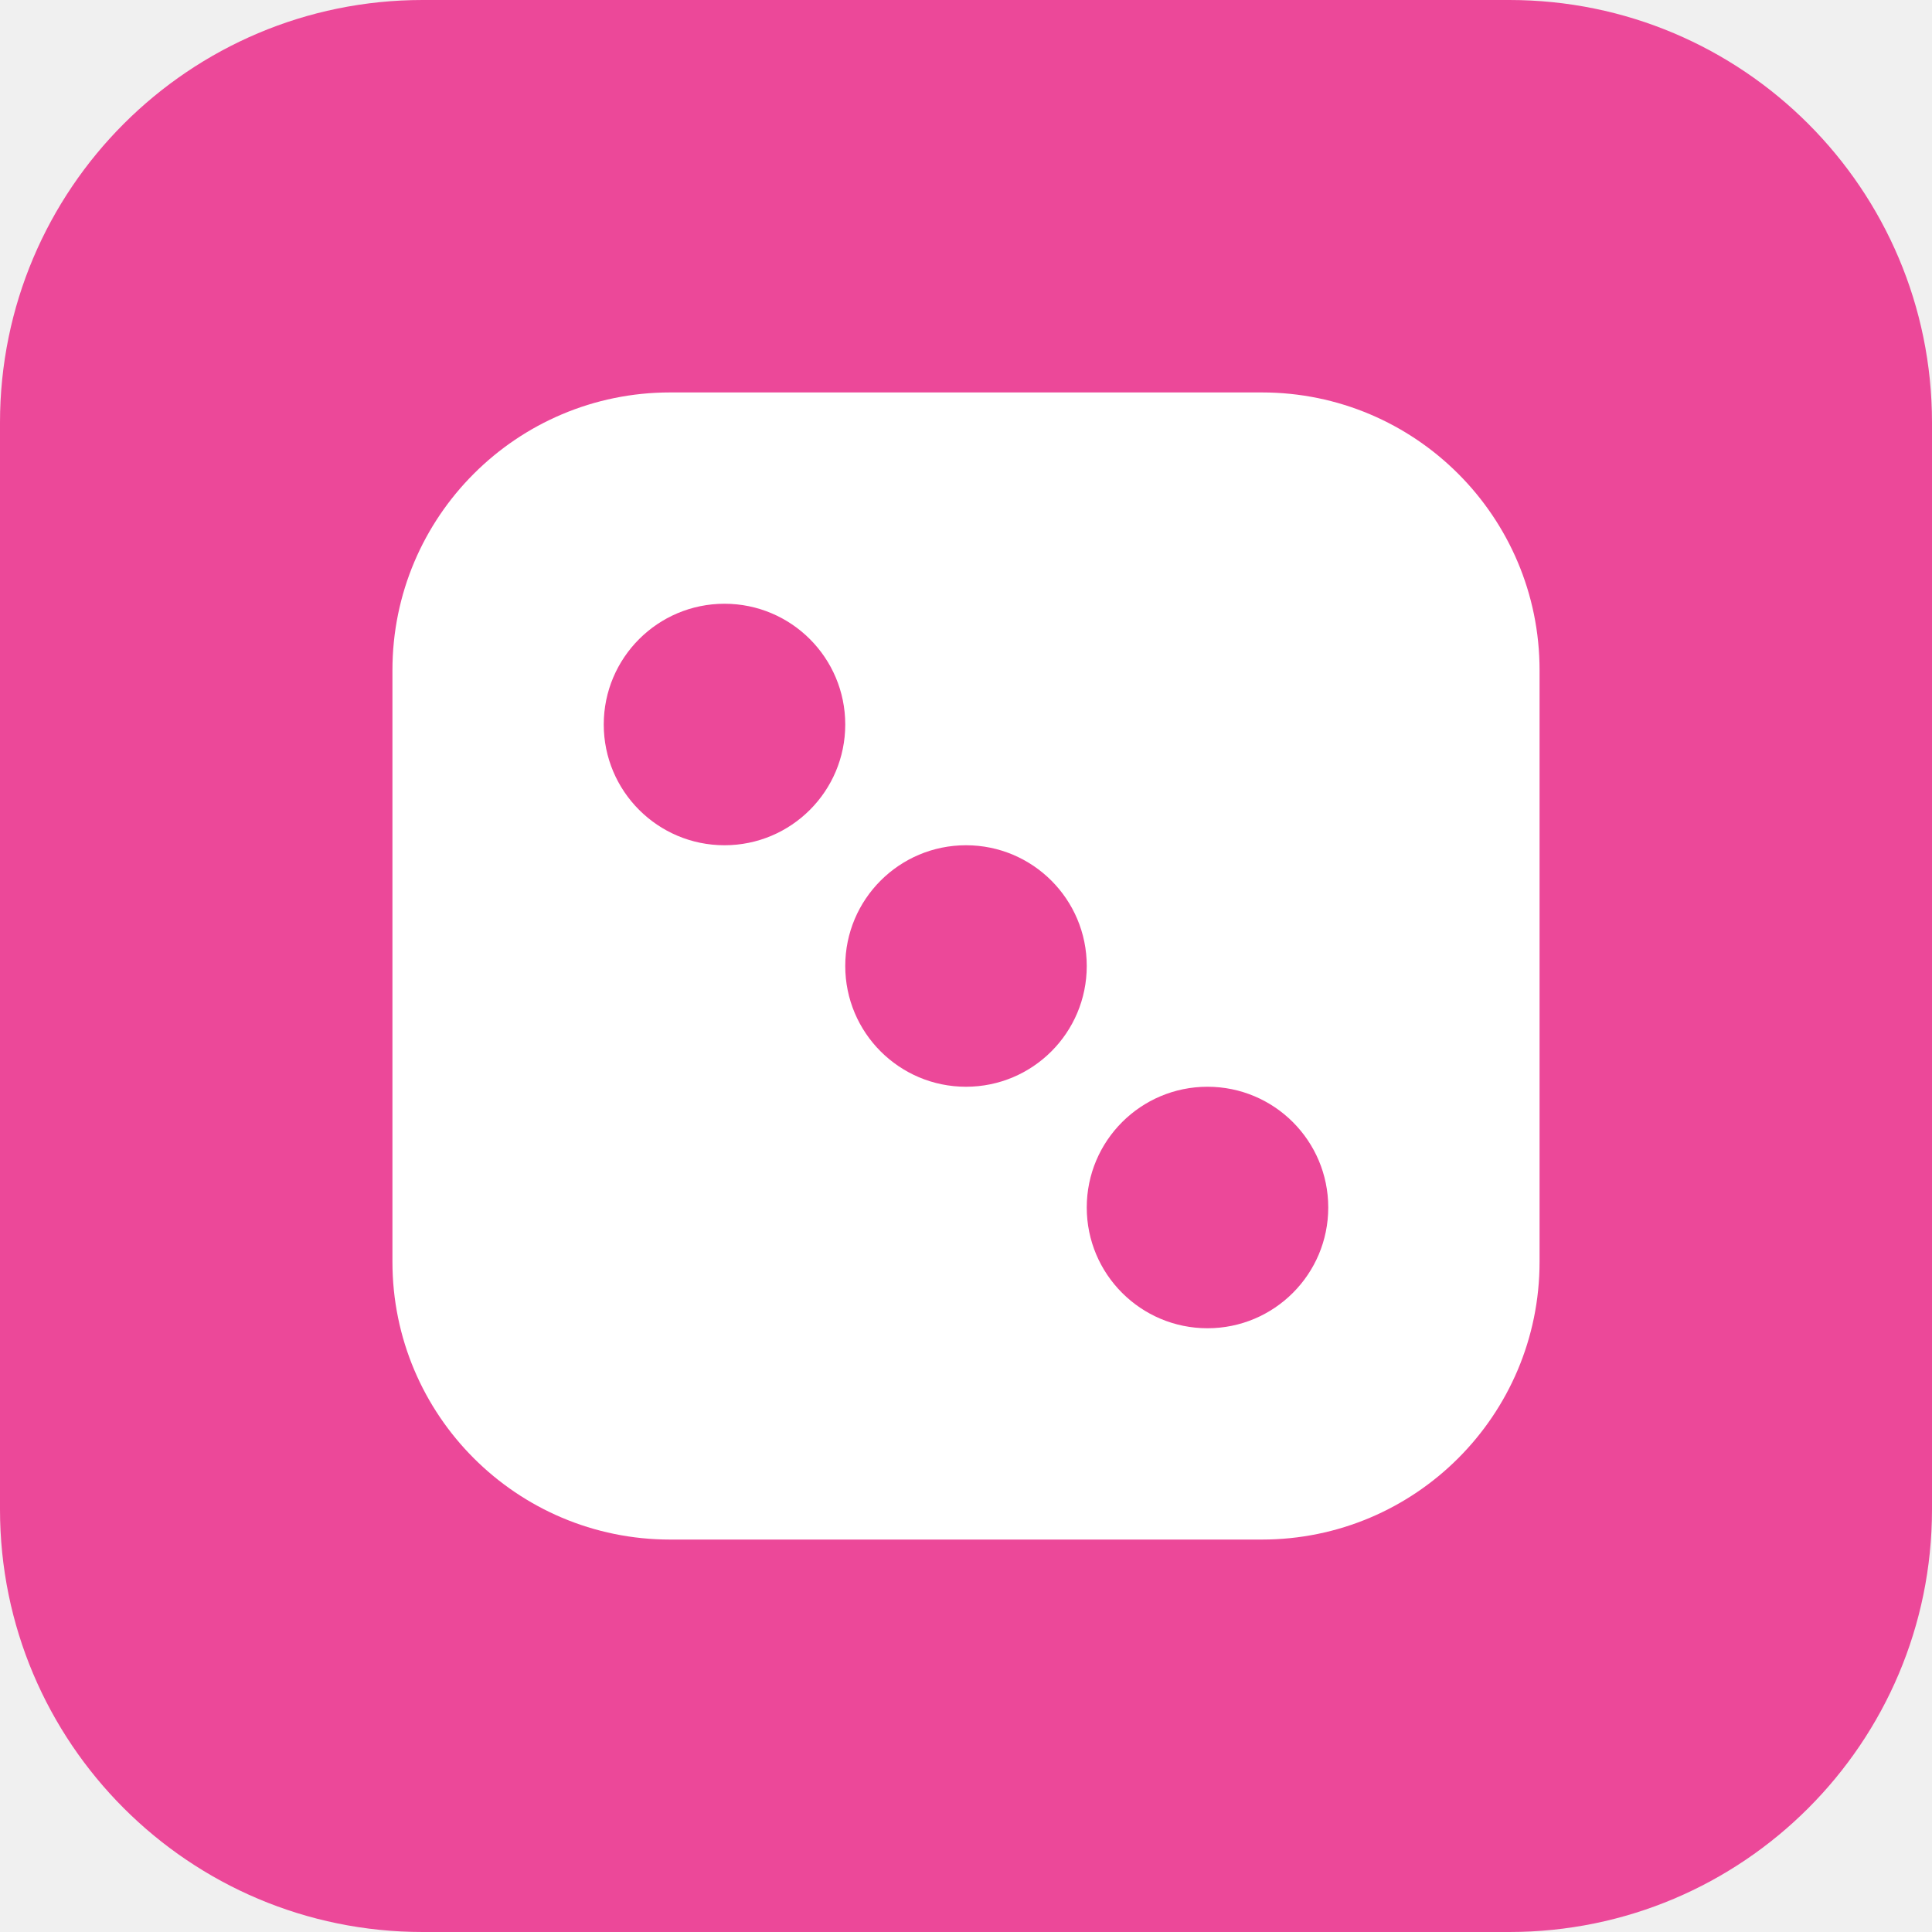
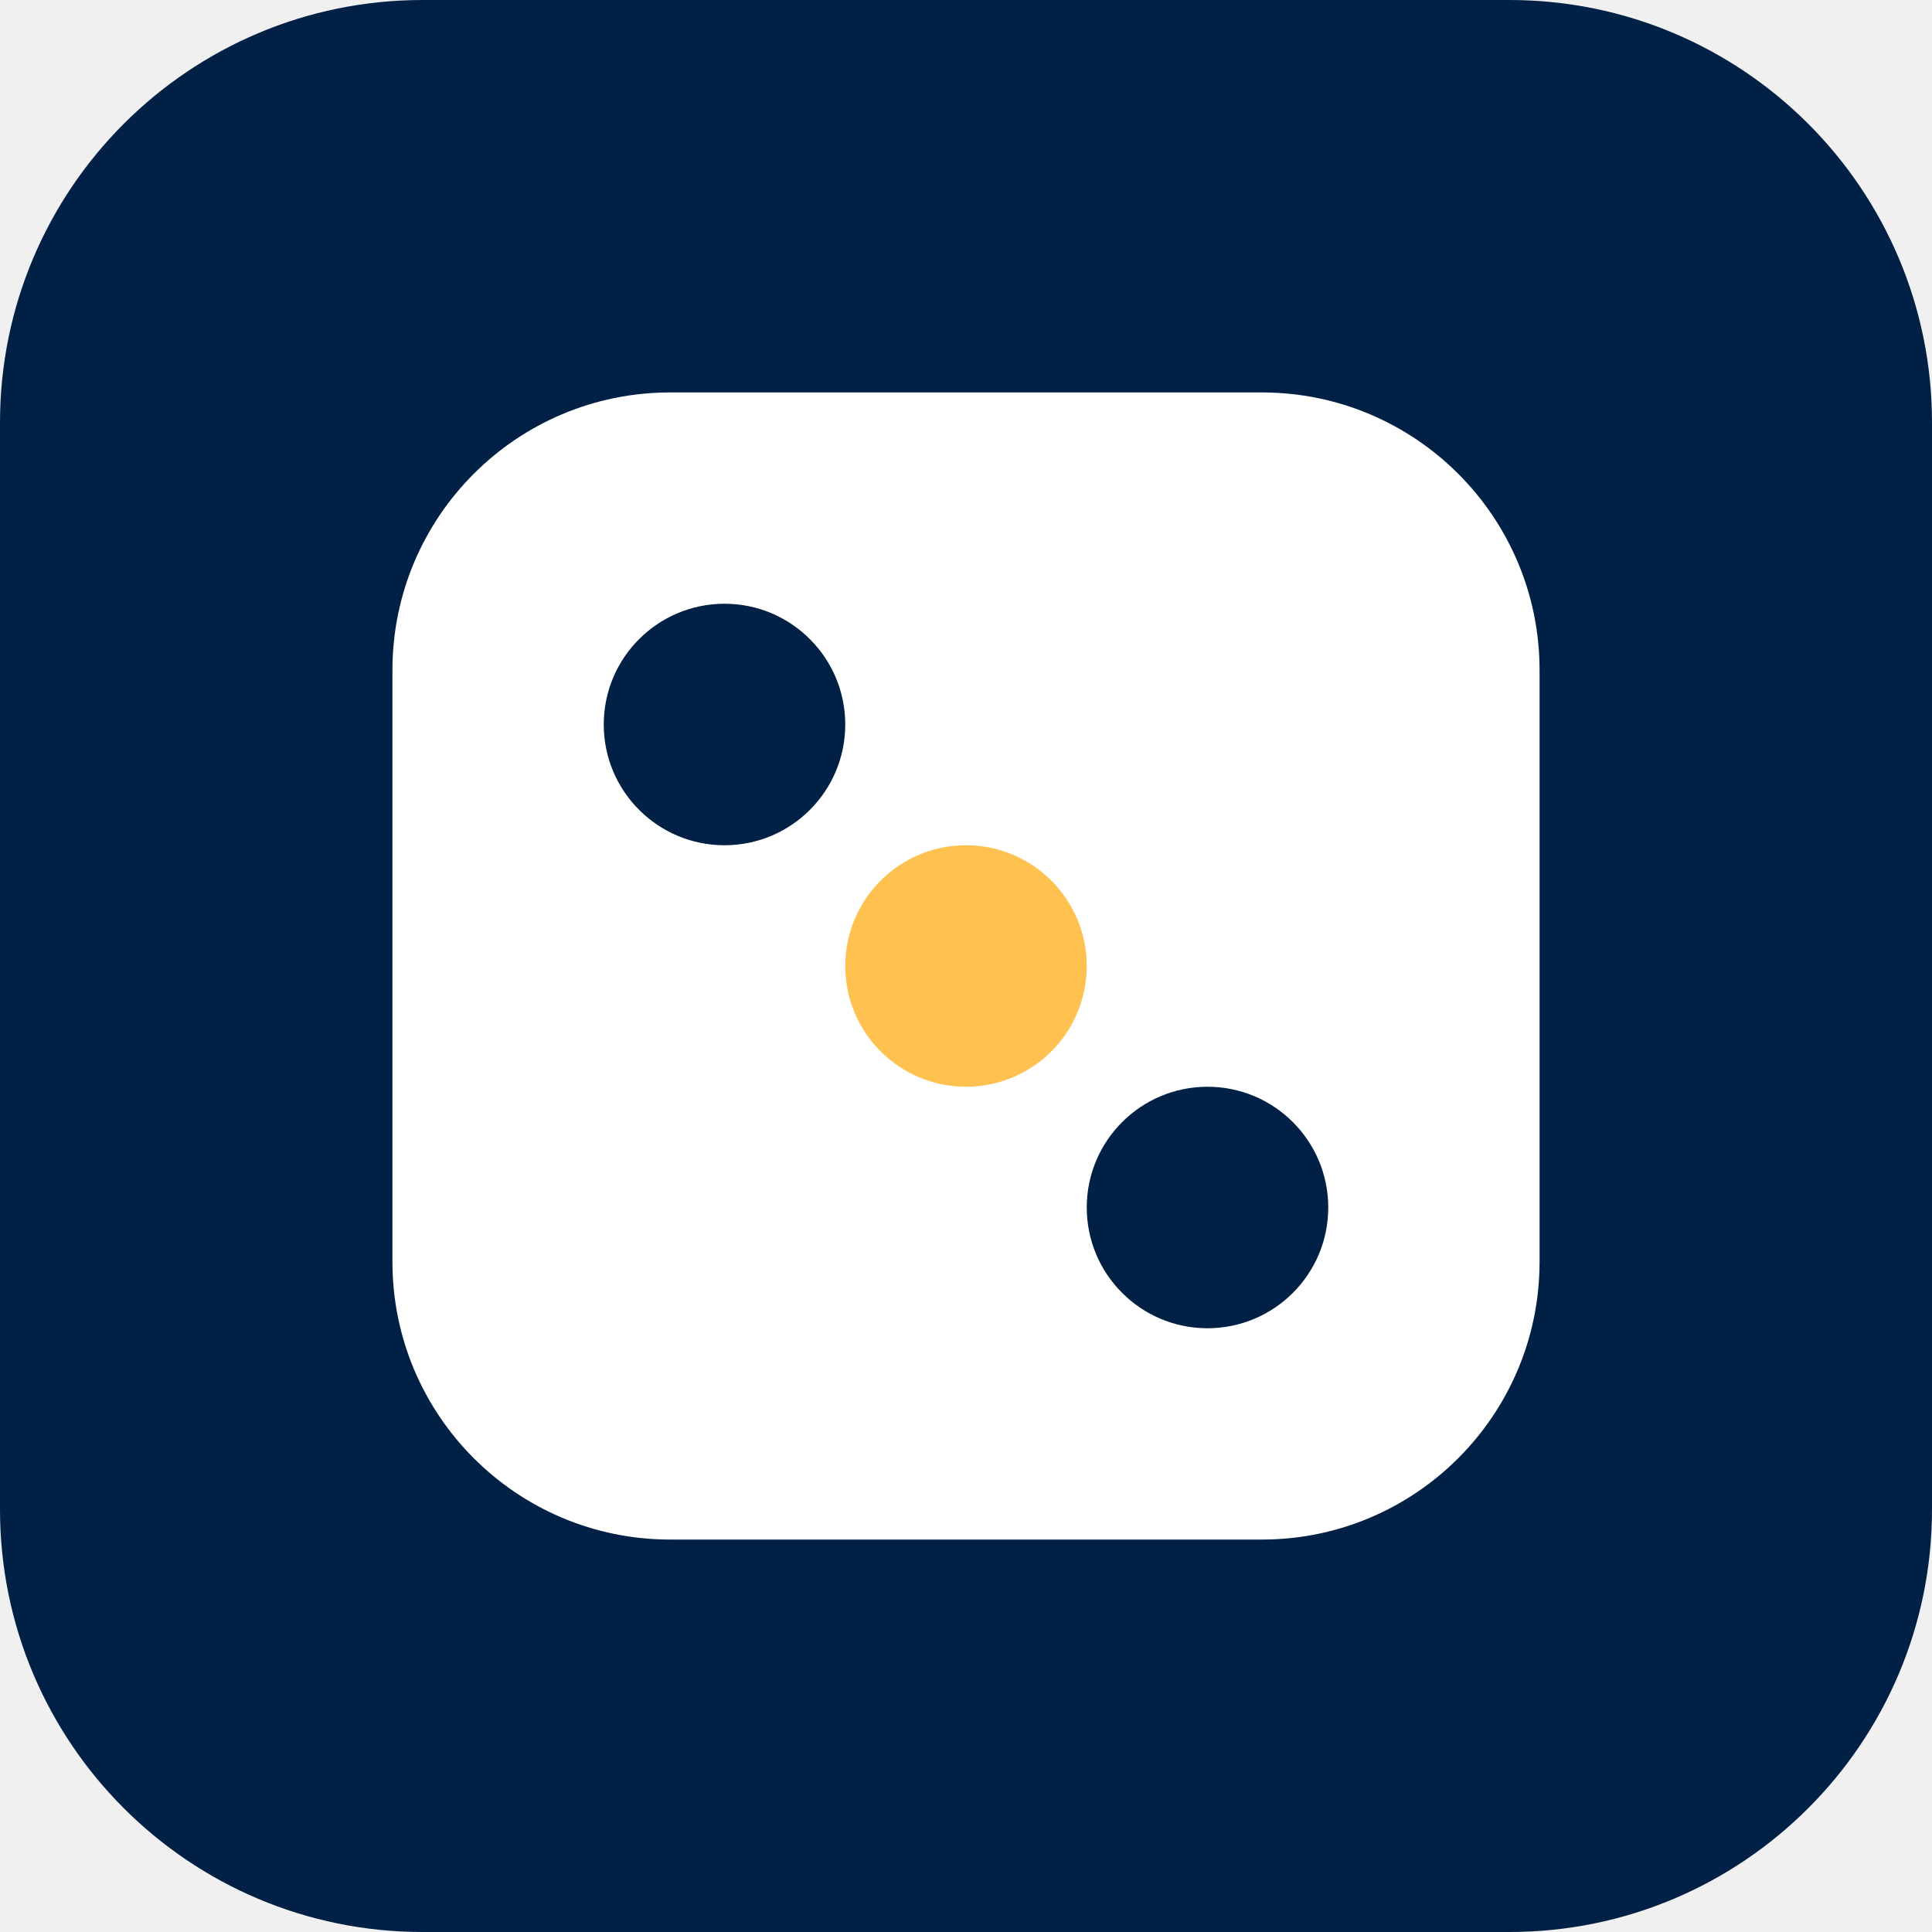
<svg xmlns="http://www.w3.org/2000/svg" viewBox="0 0 32 32" width="32" height="32" role="img">
-   <rect width="32" height="32" rx="7" fill="#EC4899" />
+   <rect width="32" height="32" rx="7" fill="#002045" />
  <rect x="6.5" y="6.5" width="19" height="19" rx="4.6" fill="#FFFFFF" />
-   <circle cx="12" cy="12" r="2" fill="#EC4899" />
-   <circle cx="16" cy="16" r="2" fill="#EC4899" />
-   <circle cx="20" cy="20" r="2" fill="#EC4899" />
+   <circle cx="12" cy="12" r="2" fill="#002045" />
+   <circle cx="16" cy="16" r="2" fill="#FFC250" />
+   <circle cx="20" cy="20" r="2" fill="#002045" />
</svg>
